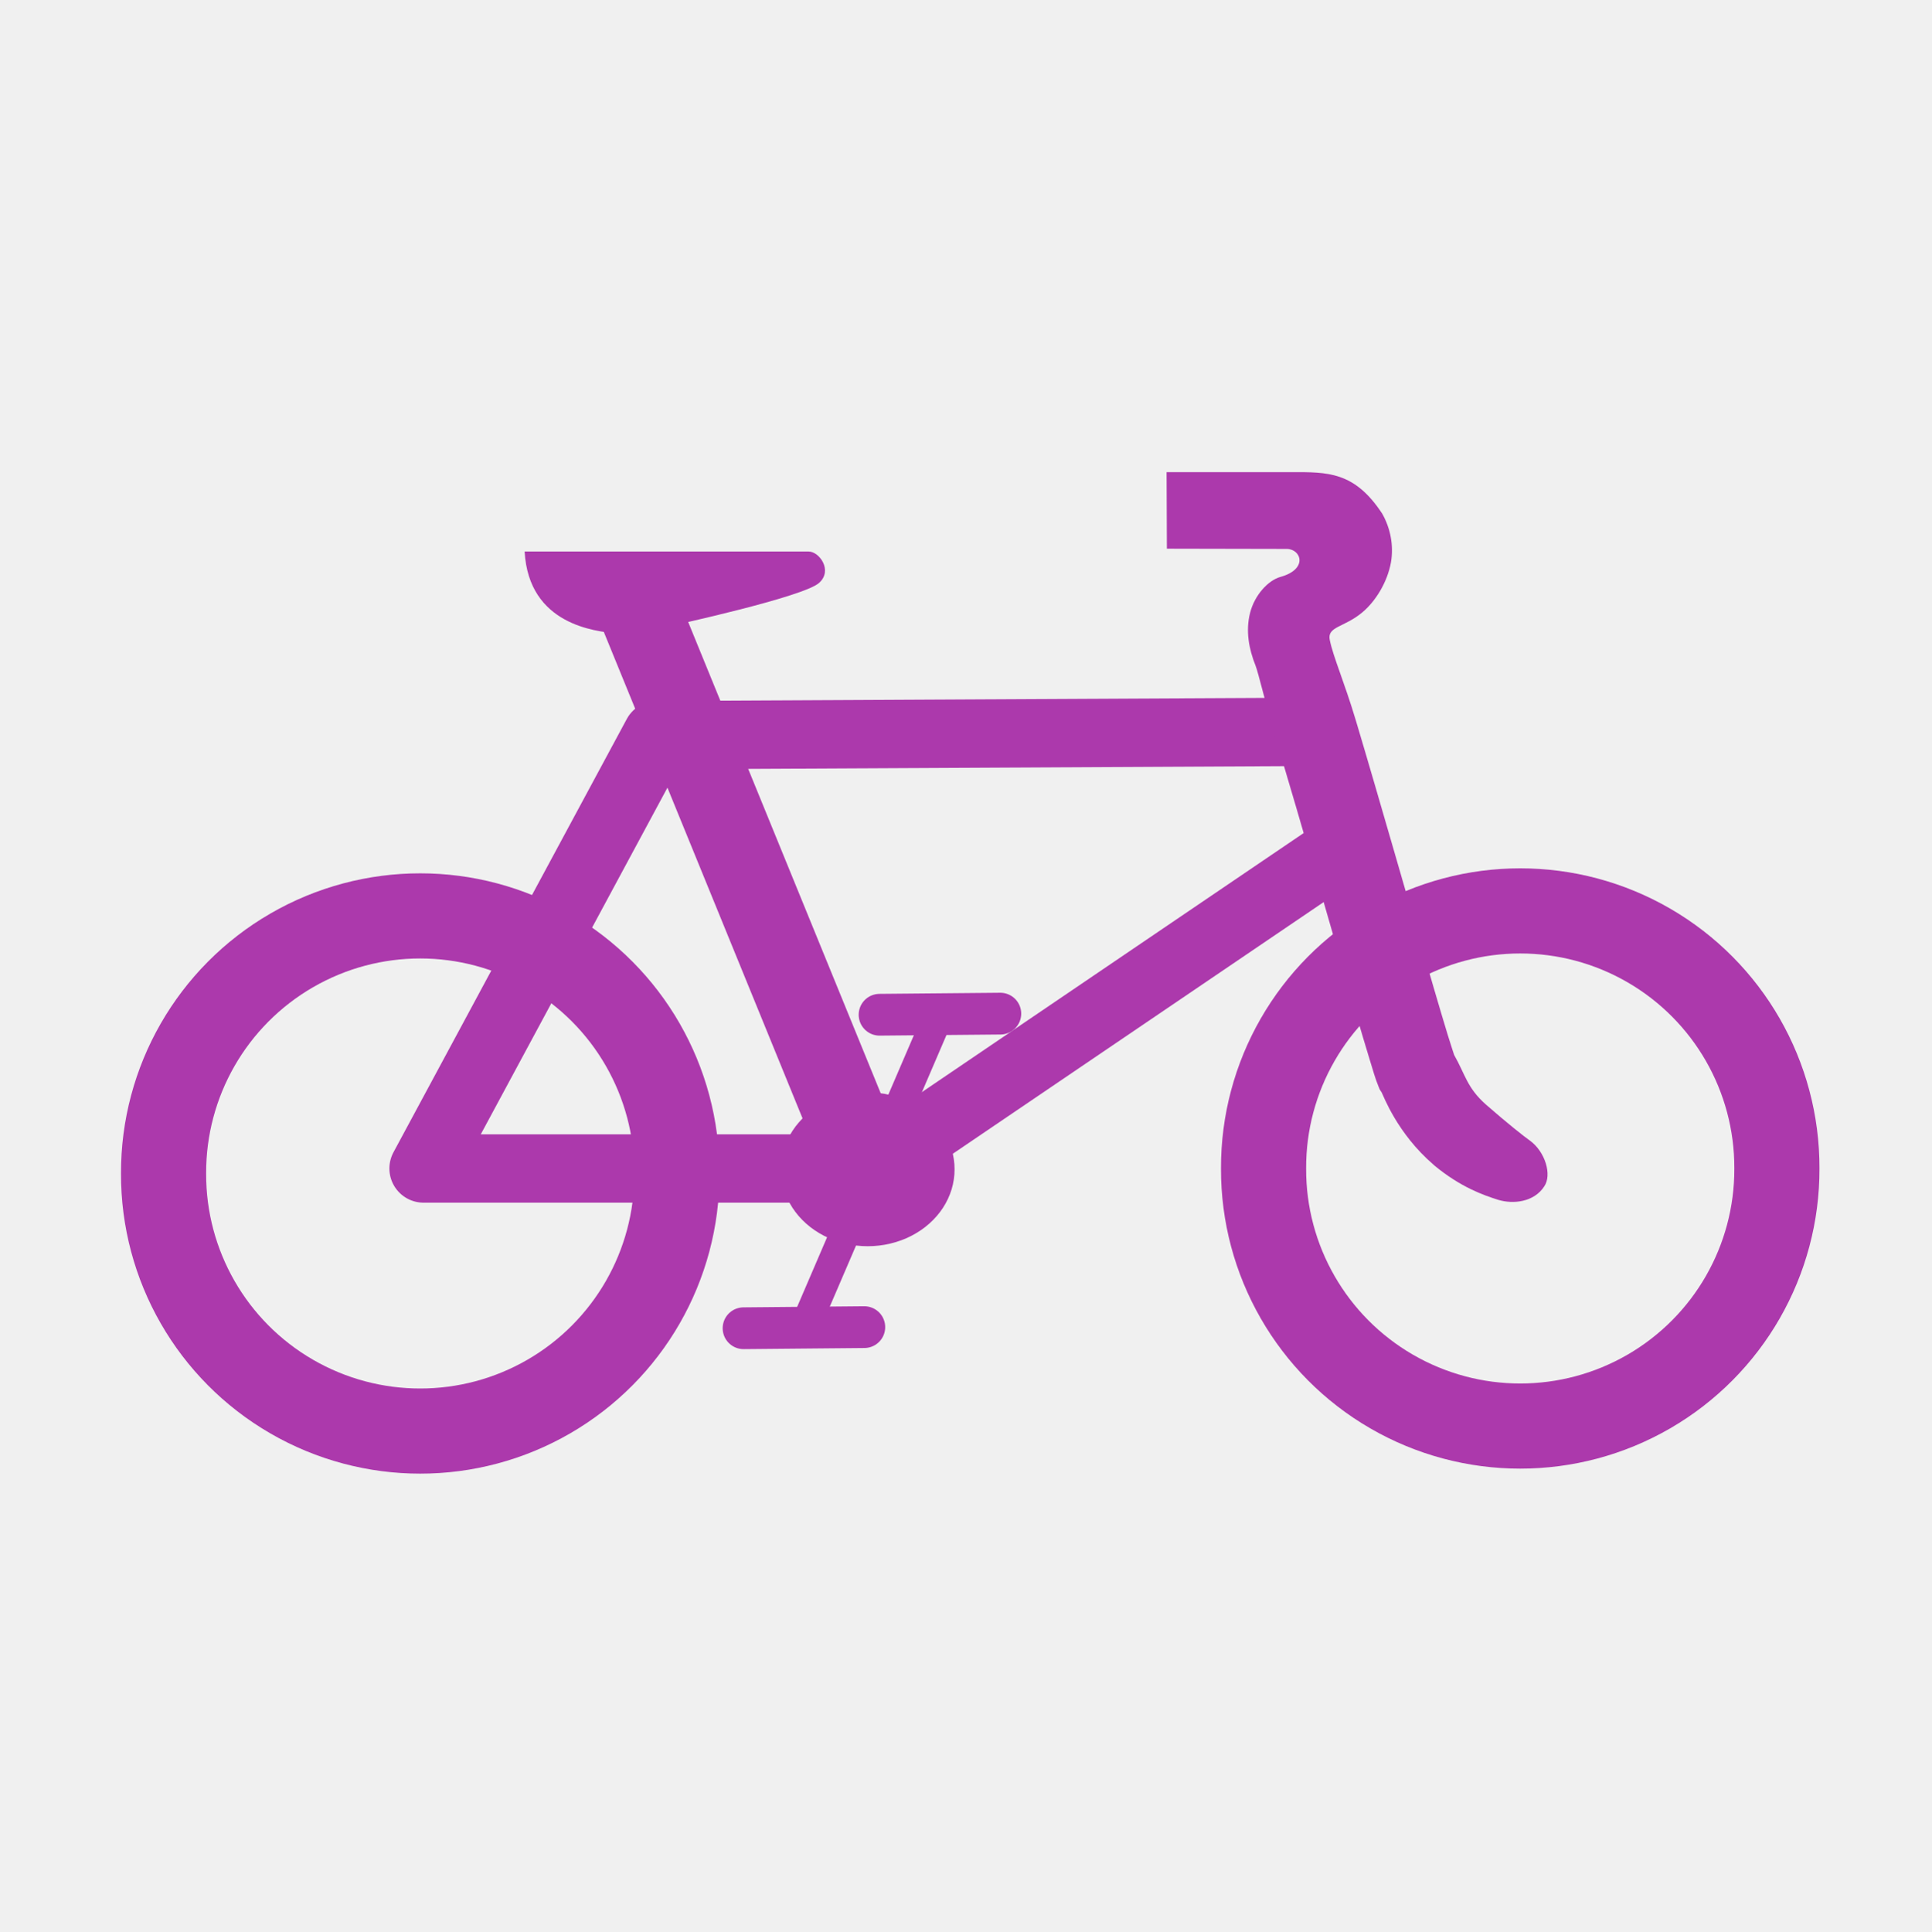
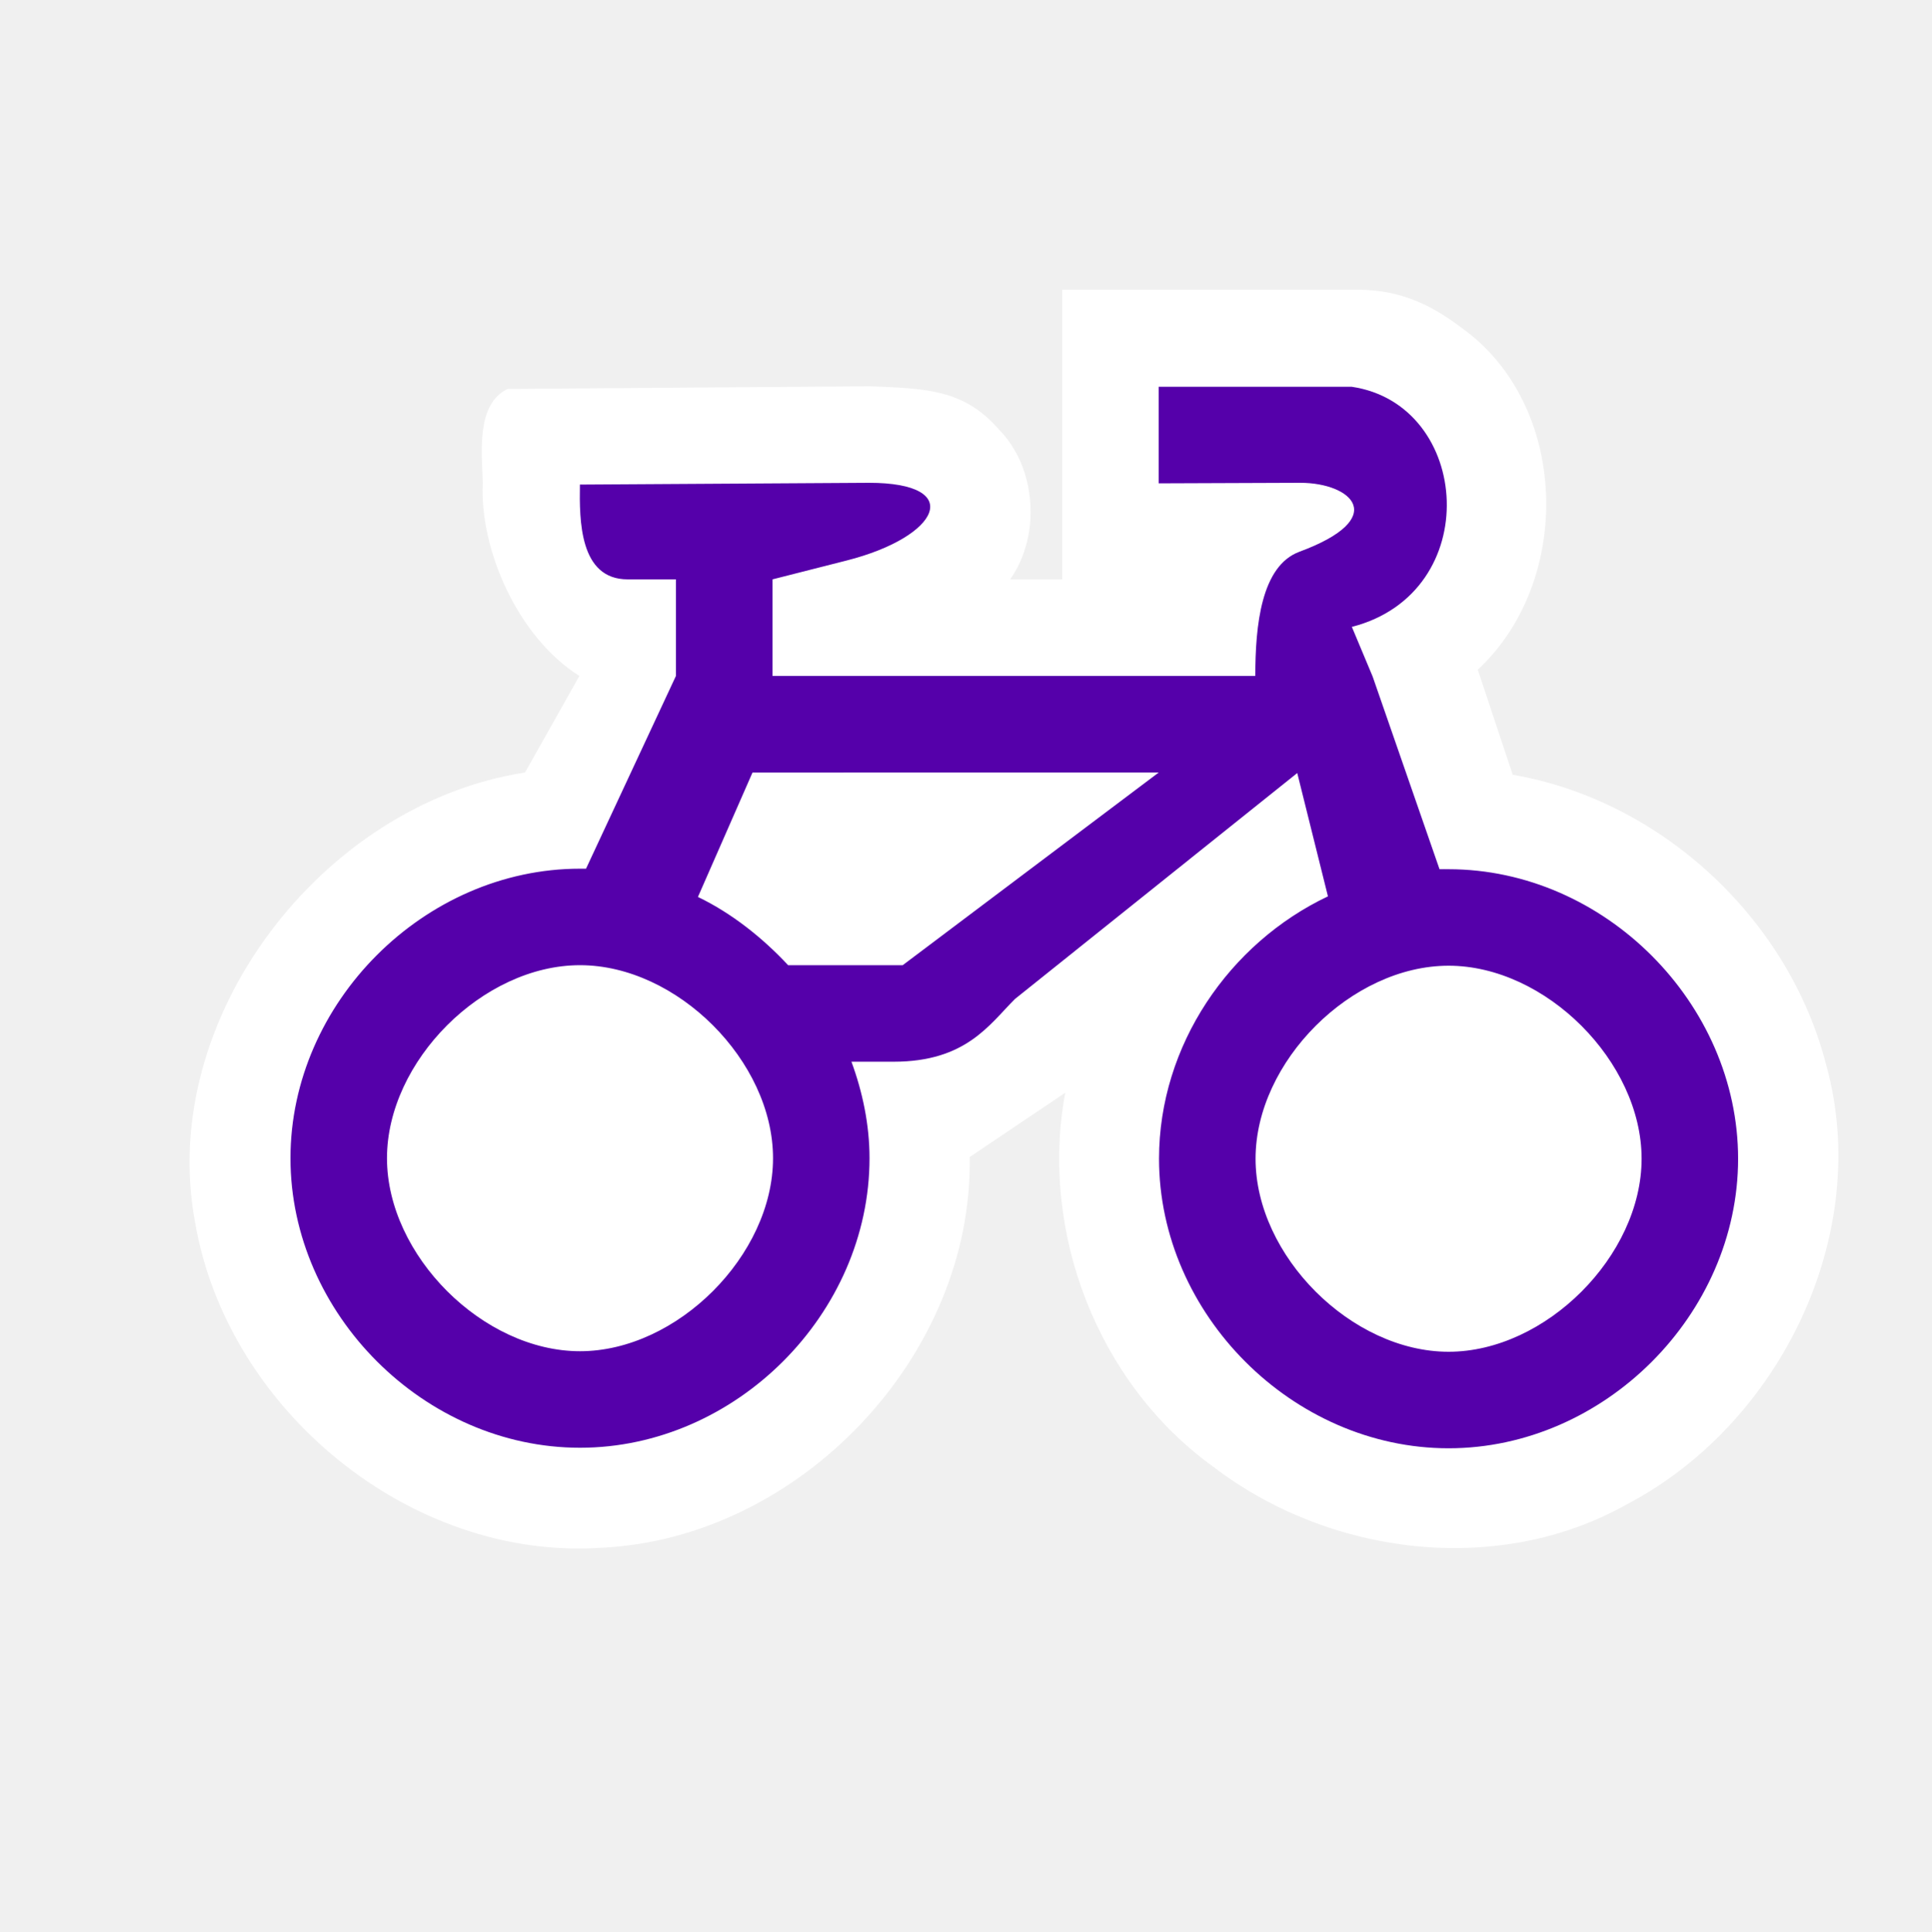
- <svg xmlns="http://www.w3.org/2000/svg" version="1.0" width="580" height="580" id="svg2">
-   <defs id="defs22">
-     </defs>
-   <g id="g1327">
-     <path d="M 66.275,1.768 C 24.94,1.768 1.704,23.139 1.704,66.804 L 1.704,516.927 C 1.704,557.771 22.598,579.156 63.896,579.156 L 515.92,579.156 C 557.227,579.156 578.149,558.84 578.149,516.927 L 578.149,66.804 C 578.149,24.203 557.227,1.768 514.627,1.768 C 514.624,1.768 66.133,1.625 66.275,1.768 z" style="fill:none;stroke:none;stroke-width:3.408" id="path1329" />
-   </g>
-   <g id="g2319" transform="translate(879.2912,36.80512)">
-     <path id="path2323" style="fill:#AC39AC;stroke:none" d="" />
-   </g>
-   <g id="g2325" transform="translate(879.2912,36.80512)">
-     <path id="path2329" style="fill:#AC39AC;stroke:none" d="" />
-   </g>
-   <path transform="matrix(-0.9834594,0,0,0.9834594,323.4218,-101.8916)" style="font-size:12px;fill:none;fill-opacity:1;fill-rule:evenodd;stroke:#AC39AC;stroke-width:26;stroke-opacity:1" id="path596" d="M 278.913,461.963 A 78.381,78.381 0 1 1 122.152,461.963 A 78.381,78.381 0 1 1 278.913,461.963 z" />
-   <path transform="matrix(-0.9834594,0,0,0.9834594,653.7826,-103.3933)" style="font-size:12px;fill:none;fill-opacity:1;fill-rule:evenodd;stroke:#AC39AC;stroke-width:26;stroke-opacity:1" id="path595" d="M 278.913,461.963 A 78.381,78.381 0 1 1 122.152,461.963 A 78.381,78.381 0 1 1 278.913,461.963 z" />
-   <path style="font-size:12px;fill:none;fill-opacity:1;fill-rule:evenodd;stroke:#AC39AC;stroke-width:20.53;stroke-linejoin:round;stroke-opacity:1" id="path594" d="M 395.501,219.785 L 197.284,220.786 L 127.208,350.928 L 261.354,350.928 L 401.507,255.824" />
-   <path style="font-size:12px;fill:#AC39AC;fill-opacity:1;fill-rule:evenodd;stroke-width:25;stroke-linecap:round" id="path593" d="M 387.884,141.791 C 398.651,141.791 406.789,141.551 415.131,154.294 C 417.532,158.542 418.629,163.729 417.743,168.893 C 416.679,174.764 413.203,180.532 409.106,183.946 C 403.68,188.468 398.531,188.119 399.363,192.184 C 400.431,197.399 403.689,204.647 407.211,216.415 C 410.786,228.361 415.03,242.982 419.197,257.383 C 423.363,271.783 427.453,285.972 430.691,297.028 C 432.31,302.556 433.724,307.303 434.809,310.858 C 435.867,314.322 436.801,317.012 436.715,316.82 C 440.088,322.755 440.547,326.622 446.205,331.673 C 452.548,337.225 457.713,341.327 459.505,342.579 C 464.058,345.887 466.175,352.866 463.771,356.315 C 460.741,361.015 454.483,361.736 449.91,360.33 C 445.567,358.952 438.693,356.584 430.722,349.981 L 430.66,349.889 L 430.568,349.828 C 419.477,340.314 415.373,328.768 414.956,328.1 L 414.372,327.208 L 413.972,326.225 C 413.011,323.859 412.435,321.773 411.298,318.05 C 410.161,314.327 408.72,309.517 407.088,303.943 C 403.824,292.797 399.755,278.586 395.594,264.205 C 391.433,249.825 387.199,235.278 383.669,223.484 C 380.14,211.69 377.91,202.003 377.086,199.942 C 375.08,194.927 374.055,189.513 375.426,184.084 C 376.798,178.656 380.896,174.274 384.575,173.256 C 392.972,170.907 390.744,164.867 386.448,164.858 L 350.447,164.785 L 350.359,141.792 C 350.359,141.791 373.726,141.791 387.884,141.791 z" />
-   <path style="font-size:12px;fill:#AC39AC;fill-opacity:1;fill-rule:evenodd;stroke:#AC39AC;stroke-width:24.586;stroke-opacity:1" id="path599" d="M 258.786,346.853 L 190.829,180.502" />
-   <path style="font-size:12px;fill:#AC39AC;fill-opacity:1;fill-rule:evenodd;stroke:#AC39AC;stroke-width:8.974;stroke-linecap:round;stroke-opacity:1" id="path600" d="M 282.147,304.379 L 241.087,399.946" />
-   <path transform="matrix(-0.2772911,0,0,0.2449148,316.2093,238.0363)" style="font-size:12px;fill:#AC39AC;fill-opacity:1;fill-rule:evenodd;stroke:#AC39AC;stroke-width:31.305;stroke-opacity:1" id="path597" d="M 278.913,461.963 A 78.381,78.381 0 1 1 122.152,461.963 A 78.381,78.381 0 1 1 278.913,461.963 z" />
-   <path style="font-size:12px;fill:#AC39AC;fill-opacity:1;fill-rule:evenodd;stroke:#AC39AC;stroke-width:12.54;stroke-linecap:round;stroke-miterlimit:4;stroke-dasharray:none;stroke-opacity:1" id="path601" d="M 300.426,304.422 L 264.156,304.755" />
-   <path style="font-size:12px;fill:#AC39AC;fill-opacity:1;fill-rule:evenodd;stroke:#AC39AC;stroke-width:12.539;stroke-linecap:round;stroke-opacity:1" id="path602" d="M 259.577,398.574 L 223.307,398.906" />
-   <path style="font-size:12px;fill:#AC39AC;fill-opacity:1;fill-rule:evenodd;stroke:none;stroke-width:0.556pt;stroke-opacity:1" id="path603" d="M 157.559,165.636 L 242.858,165.636 C 246.044,165.636 250.155,171.271 246.044,175.015 C 241.597,179.247 201.624,187.934 201.624,187.934 C 201.624,187.934 190.652,190.942 184.812,190.235 C 178.972,189.527 158.797,187.757 157.559,165.636 z" />
+ <svg xmlns="http://www.w3.org/2000/svg" height="580" width="580" version="1.0">
+   <path d="m406 87h-87v87h-15.623c9.231-12.99 8.022-33.466-3.365-45.006-10.55-12.13-21.91-12.3-39.01-12.99l-108.54 0.805c-9.59 4.59-7.71 19.28-7.46 28.2-1.011 20.234 10.667 46.451 29 58l-16.327 29c-60.976 9.389-110.51 73.952-99.106 135 9.602 56.311 64.62 101.72 122.07 97.828 59.533-2.822 111.64-57.593 110.59-117.35l28.699-19.309c-7.803 41.854 9.808 87.408 44.492 112.36 34.743 26.584 85.271 33.062 124.03 11.336 46.148-24.106 74.124-81.235 59.998-132.13-11.272-43.776-49.522-79.385-94.131-87.059l-10.5-31.56c28.74-26.64 27.6-79.67-5.01-102.78-10.26-7.794-19.84-11.626-32.8-11.34z" fill="#fff" />
+   <path fill="#5500AA" d="m347.98 116.16v29l42.53-0.16c15.49 0 26.99 10.62-0.25 20.7-11.49 4.25-13.26 22.16-13.26 37.3h-145v-29l22.26-5.66c28.09-7.14 35.72-23.34 6.74-23.34l-86.84 0.53c-0.16 10.71-0.16 28.47 14.35 28.47h14.49v29l-27 57.89c-0.61-0.01-1.2 0-1.81 0-46.73 0-86.956 40.22-86.956 86.95s40.226 86.96 86.956 86.96 86.95-40.23 86.95-86.96c0-10.02-2.08-19.89-5.43-28.98h12.68c21.73 0 28.74-11.16 36.42-18.83l84.79-67.87 9.22 37.04c-29.64 14.05-50.73 44.74-50.73 78.8 0 46.73 40.23 86.96 86.96 86.96s86.95-40.22 86.95-86.95c0-46.74-40.22-86.96-86.96-86.96-0.91 0-1.81-0.03-2.71 0l-20.09-57.88-6.24-14.9c40-10.27 36-66.77-0.02-72.11h-58zm0.02 115.84l-76.89 57.87h-34.42c-7.64-8.2-16.95-15.62-27.08-20.49l16.39-37.37 122-0.01zm-173.81 57.87c29.15 0 57.97 28.82 57.97 57.97s-28.82 57.97-57.97 57.97-57.97-28.82-57.97-57.97 28.82-57.97 57.97-57.97zm260.86 0.16c29.15 0 57.97 28.82 57.97 57.97s-28.82 57.97-57.97 57.97-57.97-28.82-57.97-57.97 28.82-57.97 57.97-57.97z" />
</svg>
